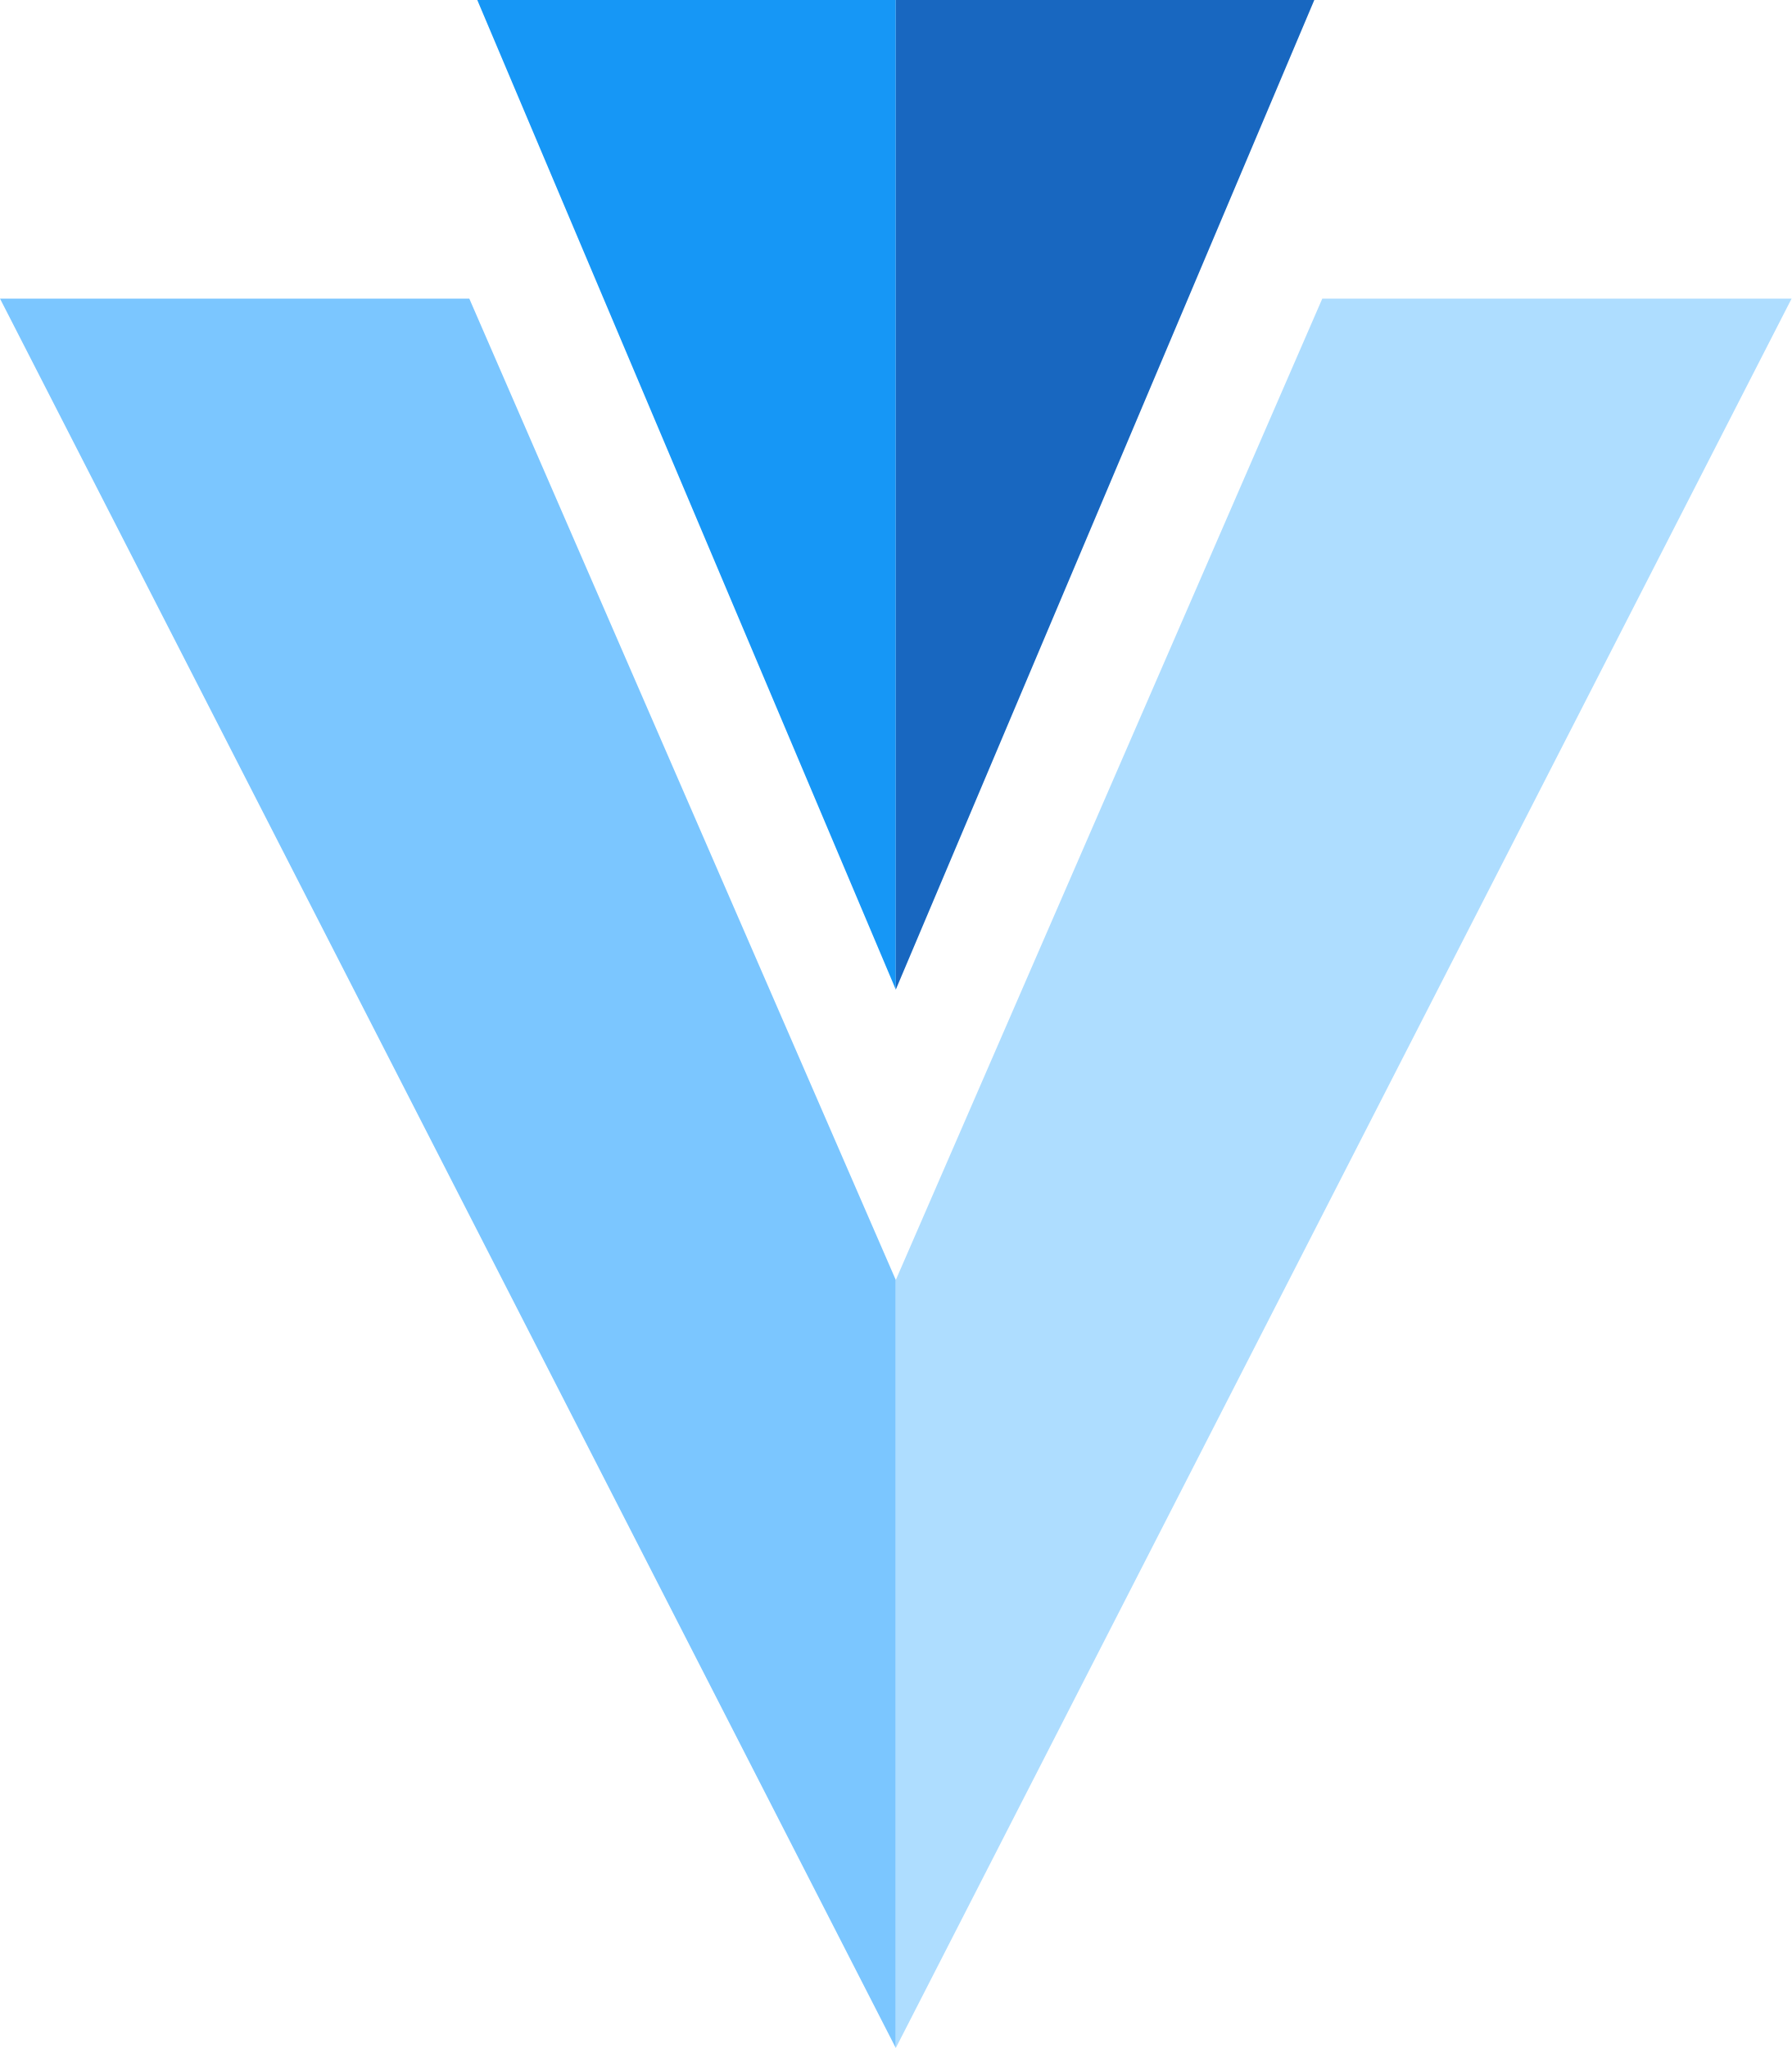
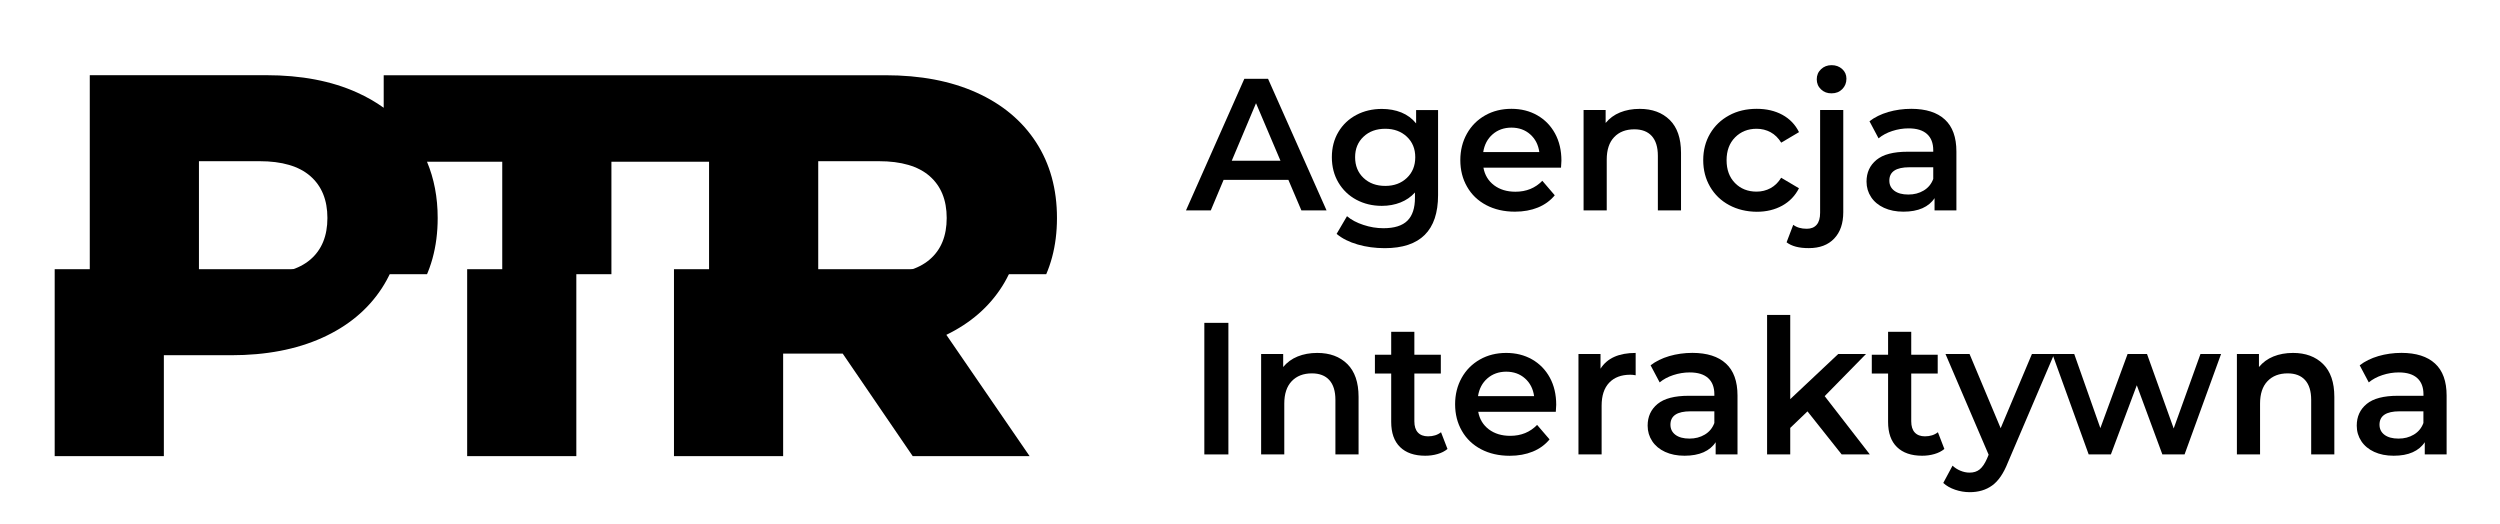
- <svg xmlns="http://www.w3.org/2000/svg" id="Layer_1" data-name="Layer 1" viewBox="0 0 87.5 100">
-   <defs>
-     <style>.cls-1{fill:#1697f6;}.cls-2{fill:#7bc6ff;}.cls-3{fill:#1867c0;}.cls-4{fill:#aeddff;}</style>
-   </defs>
-   <polyline class="cls-1" points="43.75 0 23.31 0 43.75 48.32" />
-   <polygon class="cls-2" points="43.75 62.5 43.75 100 0 14.58 22.92 14.58 43.75 62.5" />
-   <polyline class="cls-3" points="43.75 0 64.19 0 43.75 48.32" />
-   <polygon class="cls-4" points="64.58 14.58 87.5 14.58 43.75 100 43.75 62.5 64.58 14.58" />
+ <svg xmlns="http://www.w3.org/2000/svg" xmlns:xlink="http://www.w3.org/1999/xlink" version="1.1" id="Warstwa_1" x="0px" y="0px" viewBox="0 0 498.76 104.37" style="enable-background:new 0 0 498.76 104.37;" xml:space="preserve">
+   <style type="text/css">
+ 	.st0{clip-path:url(#SVGID_2_);}
+ 	.st1{clip-path:url(#SVGID_4_);}
+ </style>
+   <g>
+     <g>
+       <defs>
+         <rect id="SVGID_1_" width="222.33" height="54.71" />
+       </defs>
+       <clipPath id="SVGID_2_">
+         <use xlink:href="#SVGID_1_" style="overflow:visible;" />
+       </clipPath>
+       <path class="st0" d="M195.8,67.8c4.84-2.35,8.56-5.59,11.17-9.73c2.6-4.14,3.9-9,3.9-14.57c0-5.79-1.39-10.84-4.18-15.13    c-2.79-4.29-6.75-7.59-11.88-9.9c-5.13-2.31-11.18-3.46-18.15-3.46h-31.14h-4.06H76.55v6.49c-1.6-1.15-3.36-2.16-5.29-3.03    C66.13,16.15,60.08,15,53.11,15h-35.2v77h21.78V71.87h13.42c6.97,0,13.02-1.16,18.15-3.47c5.13-2.31,9.09-5.59,11.88-9.84    c2.79-4.25,4.18-9.28,4.18-15.07c0-4.12-0.72-7.86-2.13-11.22h15.01V92h21.78V32.27h19.48V92h21.78V71.54h11.88L189.09,92h23.32    L195.8,67.8z M61.91,51.79c-2.27,1.94-5.65,2.92-10.12,2.92h-12.1V32.16h12.1c4.47,0,7.85,0.99,10.12,2.97    c2.27,1.98,3.41,4.77,3.41,8.36C65.32,47.08,64.18,49.85,61.91,51.79z M185.46,51.79c-2.27,1.94-5.65,2.92-10.12,2.92h-12.1V32.16    h12.1c4.47,0,7.85,0.99,10.12,2.97c2.27,1.98,3.41,4.77,3.41,8.36C188.87,47.08,187.74,49.85,185.46,51.79z" />
+     </g>
+     <g>
+       <defs>
+         <rect id="SVGID_3_" x="-12" y="53.71" width="262" height="65.96" />
+       </defs>
+       <clipPath id="SVGID_4_">
+         <use xlink:href="#SVGID_3_" style="overflow:visible;" />
+       </clipPath>
+       <path class="st1" d="M188.8,66.8c4.84-2.35,8.56-5.59,11.17-9.73c2.6-4.14,3.9-9,3.9-14.57c0-5.79-1.39-10.84-4.18-15.13    c-2.79-4.29-6.75-7.59-11.88-9.9c-5.13-2.31-11.18-3.46-18.15-3.46h-31.14h-4.06H69.55v6.49c-1.6-1.15-3.36-2.16-5.29-3.03    C59.13,15.15,53.08,14,46.11,14h-35.2v77h21.78V70.87h13.42c6.97,0,13.02-1.16,18.15-3.47c5.13-2.31,9.09-5.59,11.88-9.84    c2.79-4.25,4.18-9.28,4.18-15.07c0-4.12-0.72-7.86-2.13-11.22H93.2V91h21.78V31.27h19.48V91h21.78V70.54h11.88L182.09,91h23.32    L188.8,66.8z M54.91,50.79c-2.27,1.94-5.65,2.92-10.12,2.92h-12.1V31.16h12.1c4.47,0,7.85,0.99,10.12,2.97    c2.27,1.98,3.41,4.77,3.41,8.36C58.32,46.08,57.18,48.85,54.91,50.79z M178.46,50.79c-2.27,1.94-5.65,2.92-10.12,2.92h-12.1V31.16    h12.1c4.47,0,7.85,0.99,10.12,2.97c2.27,1.98,3.41,4.77,3.41,8.36C181.87,46.08,180.74,48.85,178.46,50.79z" />
+     </g>
+     <g>
+       <path d="M257.04,35.89h-12.93l-2.55,6.08h-4.95l11.64-26.25h4.73l11.67,26.25h-5.02L257.04,35.89z M255.46,32.07l-4.88-11.48    l-4.84,11.48H255.46z" />
+       <path d="M286.9,21.94v16.99c0,7.05-3.55,10.58-10.64,10.58c-1.9,0-3.69-0.24-5.39-0.73c-1.7-0.49-3.1-1.19-4.21-2.12l2.07-3.53    c0.86,0.73,1.95,1.31,3.27,1.74c1.32,0.44,2.65,0.66,4.01,0.66c2.17,0,3.76-0.5,4.77-1.5c1.01-1,1.51-2.52,1.51-4.58v-1.05    c-0.79,0.88-1.75,1.54-2.88,1.99s-2.38,0.68-3.73,0.68c-1.87,0-3.57-0.41-5.08-1.22c-1.51-0.81-2.71-1.96-3.58-3.43    c-0.87-1.47-1.31-3.16-1.31-5.06c0-1.9,0.44-3.58,1.31-5.04c0.87-1.46,2.07-2.59,3.58-3.39c1.51-0.8,3.21-1.2,5.08-1.2    c1.43,0,2.73,0.24,3.9,0.71c1.17,0.48,2.15,1.2,2.94,2.18v-2.66H286.9z M280.67,35.5c1.12-1.06,1.68-2.44,1.68-4.14    c0-1.67-0.56-3.04-1.68-4.09c-1.12-1.05-2.56-1.58-4.3-1.58c-1.77,0-3.22,0.52-4.34,1.58c-1.12,1.05-1.68,2.41-1.68,4.09    c0,1.7,0.56,3.08,1.68,4.14c1.12,1.06,2.57,1.59,4.34,1.59C278.12,37.09,279.55,36.56,280.67,35.5z" />
+       <path d="M311.43,33.45h-15.48c0.27,1.48,0.98,2.64,2.12,3.51c1.15,0.86,2.57,1.29,4.27,1.29c2.17,0,3.95-0.73,5.36-2.18l2.48,2.89    c-0.89,1.08-2.01,1.89-3.36,2.44c-1.35,0.55-2.88,0.83-4.58,0.83c-2.17,0-4.08-0.44-5.73-1.31c-1.65-0.87-2.93-2.09-3.82-3.66    c-0.9-1.56-1.35-3.33-1.35-5.31c0-1.95,0.44-3.71,1.31-5.27c0.87-1.56,2.09-2.78,3.64-3.66c1.55-0.88,3.3-1.31,5.25-1.31    c1.92,0,3.64,0.43,5.15,1.29c1.51,0.86,2.7,2.08,3.55,3.64c0.85,1.56,1.27,3.37,1.27,5.42C311.5,32.39,311.48,32.85,311.43,33.45z     M297.78,26.8c-1.02,0.89-1.64,2.07-1.87,3.54h11.19c-0.2-1.45-0.8-2.63-1.81-3.53c-1.01-0.9-2.27-1.35-3.77-1.35    C300.05,25.47,298.8,25.91,297.78,26.8z" />
+       <path d="M333.12,23.93c1.5,1.48,2.25,3.66,2.25,6.56v11.48h-4.62V31.09c0-1.75-0.41-3.07-1.22-3.96    c-0.81-0.89-1.97-1.33-3.47-1.33c-1.7,0-3.04,0.52-4.03,1.56c-0.99,1.04-1.48,2.53-1.48,4.48v10.13h-4.62V21.94h4.4v2.59    c0.76-0.92,1.72-1.63,2.88-2.1c1.16-0.47,2.46-0.71,3.92-0.71C329.62,21.72,331.61,22.45,333.12,23.93z" />
+       <path d="M344.98,40.92c-1.63-0.87-2.89-2.09-3.81-3.66c-0.91-1.56-1.37-3.33-1.37-5.31c0-1.97,0.46-3.74,1.37-5.29    c0.91-1.55,2.17-2.76,3.79-3.64c1.61-0.88,3.45-1.31,5.52-1.31c1.95,0,3.65,0.4,5.12,1.2c1.46,0.8,2.57,1.95,3.31,3.45l-3.55,2.1    c-0.57-0.92-1.27-1.62-2.12-2.08c-0.85-0.46-1.78-0.69-2.79-0.69c-1.72,0-3.15,0.57-4.29,1.71c-1.13,1.14-1.7,2.66-1.7,4.56    c0,1.9,0.56,3.42,1.68,4.56c1.12,1.14,2.56,1.71,4.3,1.71c1.01,0,1.94-0.23,2.79-0.69c0.85-0.46,1.56-1.16,2.12-2.08l3.55,2.1    c-0.76,1.5-1.88,2.66-3.34,3.47c-1.47,0.81-3.16,1.22-5.08,1.22C348.44,42.23,346.6,41.79,344.98,40.92z" />
+       <path d="M356.43,48.34l1.33-3.49c0.69,0.53,1.59,0.79,2.7,0.79c0.86,0,1.52-0.27,1.98-0.81c0.46-0.54,0.68-1.33,0.68-2.38V21.94    h4.62v20.4c0,2.23-0.6,3.98-1.81,5.25c-1.21,1.28-2.89,1.91-5.06,1.91C358.92,49.51,357.44,49.12,356.43,48.34z M363.3,17.83    c-0.57-0.54-0.85-1.21-0.85-2.01c0-0.8,0.28-1.47,0.85-2.01c0.57-0.54,1.27-0.81,2.11-0.81c0.84,0,1.54,0.26,2.11,0.77    c0.57,0.51,0.85,1.16,0.85,1.93c0,0.83-0.28,1.52-0.83,2.08s-1.26,0.84-2.12,0.84C364.57,18.64,363.87,18.37,363.3,17.83z" />
+       <path d="M388,23.84c1.54,1.41,2.31,3.54,2.31,6.39v11.74h-4.36v-2.44c-0.57,0.88-1.37,1.54-2.42,2.01    c-1.05,0.46-2.31,0.69-3.79,0.69s-2.77-0.26-3.88-0.77s-1.96-1.22-2.57-2.14c-0.6-0.91-0.91-1.94-0.91-3.09    c0-1.8,0.66-3.24,1.98-4.33c1.32-1.09,3.39-1.63,6.23-1.63h5.1v-0.3c0-1.4-0.41-2.48-1.24-3.23s-2.05-1.13-3.68-1.13    c-1.11,0-2.2,0.18-3.27,0.53s-1.98,0.84-2.72,1.46l-1.81-3.41c1.03-0.8,2.28-1.41,3.73-1.84c1.45-0.42,2.99-0.64,4.62-0.64    C384.24,21.72,386.46,22.42,388,23.84z M383.79,38.01c0.9-0.54,1.53-1.31,1.9-2.31v-2.33h-4.77c-2.66,0-3.99,0.89-3.99,2.66    c0,0.85,0.33,1.53,1,2.03c0.67,0.5,1.59,0.75,2.77,0.75C381.86,38.82,382.89,38.55,383.79,38.01z" />
+       <path d="M240.27,64.41h4.8v26.25h-4.8V64.41z" />
+       <path d="M268.79,72.62c1.5,1.48,2.25,3.66,2.25,6.56v11.48h-4.62V79.78c0-1.75-0.41-3.07-1.22-3.96    c-0.81-0.89-1.97-1.33-3.47-1.33c-1.7,0-3.04,0.52-4.03,1.56c-0.99,1.04-1.48,2.53-1.48,4.48v10.13h-4.62V70.63h4.4v2.59    c0.76-0.92,1.72-1.63,2.88-2.1c1.16-0.47,2.46-0.71,3.92-0.71C265.3,70.41,267.29,71.14,268.79,72.62z" />
+       <path d="M288.78,89.57c-0.54,0.45-1.2,0.79-1.98,1.01c-0.78,0.23-1.59,0.34-2.46,0.34c-2.17,0-3.84-0.58-5.02-1.73    c-1.18-1.15-1.77-2.82-1.77-5.03v-9.64h-3.25v-3.75h3.25v-4.58h4.62v4.58h5.28v3.75h-5.28v9.53c0,0.98,0.23,1.72,0.7,2.23    c0.47,0.51,1.15,0.77,2.03,0.77c1.03,0,1.9-0.27,2.59-0.82L288.78,89.57z" />
+       <path d="M310.39,82.15h-15.48c0.27,1.48,0.98,2.64,2.12,3.51c1.15,0.86,2.57,1.29,4.27,1.29c2.17,0,3.95-0.73,5.36-2.18l2.48,2.89    c-0.89,1.08-2.01,1.89-3.36,2.44c-1.35,0.55-2.88,0.83-4.58,0.83c-2.17,0-4.08-0.44-5.73-1.31c-1.65-0.87-2.93-2.09-3.82-3.66    c-0.9-1.56-1.35-3.33-1.35-5.31c0-1.95,0.44-3.71,1.31-5.27c0.87-1.56,2.09-2.78,3.64-3.66c1.55-0.88,3.3-1.31,5.25-1.31    c1.92,0,3.64,0.43,5.15,1.29c1.51,0.86,2.7,2.08,3.55,3.64c0.85,1.56,1.27,3.37,1.27,5.42C310.47,81.08,310.44,81.55,310.39,82.15    z M296.74,75.49c-1.02,0.89-1.64,2.07-1.87,3.54h11.19c-0.2-1.45-0.8-2.63-1.81-3.53c-1.01-0.9-2.27-1.35-3.77-1.35    C299.02,74.16,297.76,74.6,296.74,75.49z" />
+       <path d="M326.32,70.41v4.46c-0.39-0.08-0.75-0.11-1.07-0.11c-1.8,0-3.2,0.53-4.21,1.59c-1.01,1.06-1.51,2.59-1.51,4.59v9.71h-4.62    V70.63h4.4v2.93C320.63,71.46,322.97,70.41,326.32,70.41z" />
+       <path d="M344.33,72.53c1.54,1.41,2.31,3.54,2.31,6.39v11.74h-4.36v-2.44c-0.57,0.88-1.37,1.54-2.42,2.01    c-1.05,0.46-2.31,0.69-3.79,0.69s-2.77-0.26-3.88-0.77s-1.96-1.22-2.57-2.14c-0.6-0.91-0.91-1.94-0.91-3.09    c0-1.8,0.66-3.24,1.98-4.33c1.32-1.09,3.39-1.63,6.23-1.63h5.1v-0.3c0-1.4-0.41-2.48-1.24-3.23s-2.05-1.13-3.68-1.13    c-1.11,0-2.2,0.18-3.27,0.53s-1.98,0.84-2.72,1.46l-1.81-3.41c1.03-0.8,2.28-1.41,3.73-1.84c1.45-0.42,2.99-0.64,4.62-0.64    C340.57,70.41,342.79,71.11,344.33,72.53z M340.12,86.7c0.9-0.54,1.53-1.31,1.9-2.31v-2.33h-4.77c-2.66,0-3.99,0.89-3.99,2.66    c0,0.85,0.33,1.53,1,2.03c0.67,0.5,1.59,0.75,2.77,0.75C338.19,87.51,339.22,87.24,340.12,86.7z" />
+       <path d="M360.6,82.07l-3.44,3.3v5.29h-4.62V62.83h4.62v16.8l9.57-9h5.54l-8.24,8.4l9.01,11.63h-5.62L360.6,82.07z" />
+       <path d="M387.91,89.57c-0.54,0.45-1.2,0.79-1.98,1.01c-0.78,0.23-1.59,0.34-2.46,0.34c-2.17,0-3.84-0.58-5.02-1.73    c-1.18-1.15-1.77-2.82-1.77-5.03v-9.64h-3.25v-3.75h3.25v-4.58h4.62v4.58h5.28v3.75h-5.28v9.53c0,0.98,0.23,1.72,0.7,2.23    c0.47,0.51,1.15,0.77,2.03,0.77c1.03,0,1.9-0.27,2.59-0.82L387.91,89.57z" />
+       <path d="M409.82,70.63l-9.24,21.64c-0.86,2.18-1.91,3.71-3.14,4.59c-1.23,0.89-2.72,1.33-4.47,1.33c-0.99,0-1.96-0.16-2.92-0.49    c-0.96-0.33-1.75-0.78-2.36-1.35l1.85-3.45c0.44,0.42,0.97,0.76,1.57,1.01c0.6,0.25,1.21,0.38,1.83,0.38    c0.81,0,1.48-0.21,2.01-0.64c0.53-0.43,1.02-1.14,1.46-2.14l0.33-0.79l-8.61-20.1h4.8l6.21,14.81l6.24-14.81H409.82z" />
+       <path d="M443.11,70.63l-7.28,20.03h-4.43l-5.1-13.8l-5.17,13.8h-4.43l-7.24-20.03h4.36l5.21,14.78l5.43-14.78h3.88l5.32,14.85    L439,70.63H443.11z" />
+       <path d="M463.46,72.62c1.5,1.48,2.25,3.66,2.25,6.56v11.48h-4.62V79.78c0-1.75-0.41-3.07-1.22-3.96    c-0.81-0.89-1.97-1.33-3.47-1.33c-1.7,0-3.04,0.52-4.03,1.56c-0.99,1.04-1.48,2.53-1.48,4.48v10.13h-4.62V70.63h4.4v2.59    c0.76-0.92,1.72-1.63,2.88-2.1c1.16-0.47,2.46-0.71,3.92-0.71C459.96,70.41,461.96,71.14,463.46,72.62z" />
+       <path d="M485.8,72.53c1.54,1.41,2.31,3.54,2.31,6.39v11.74h-4.36v-2.44c-0.57,0.88-1.37,1.54-2.42,2.01s-2.31,0.69-3.79,0.69    s-2.77-0.26-3.88-0.77s-1.96-1.22-2.57-2.14c-0.6-0.91-0.91-1.94-0.91-3.09c0-1.8,0.66-3.24,1.98-4.33    c1.32-1.09,3.39-1.63,6.23-1.63h5.1v-0.3c0-1.4-0.41-2.48-1.24-3.23s-2.05-1.13-3.68-1.13c-1.11,0-2.2,0.18-3.27,0.53    s-1.98,0.84-2.72,1.46l-1.81-3.41c1.03-0.8,2.28-1.41,3.73-1.84c1.45-0.42,2.99-0.64,4.62-0.64    C482.03,70.41,484.26,71.11,485.8,72.53z M481.58,86.7c0.9-0.54,1.53-1.31,1.9-2.31v-2.33h-4.77c-2.66,0-3.99,0.89-3.99,2.66    c0,0.85,0.33,1.53,1,2.03c0.67,0.5,1.59,0.75,2.77,0.75C479.66,87.51,480.68,87.24,481.58,86.7z" />
+     </g>
+   </g>
</svg>
